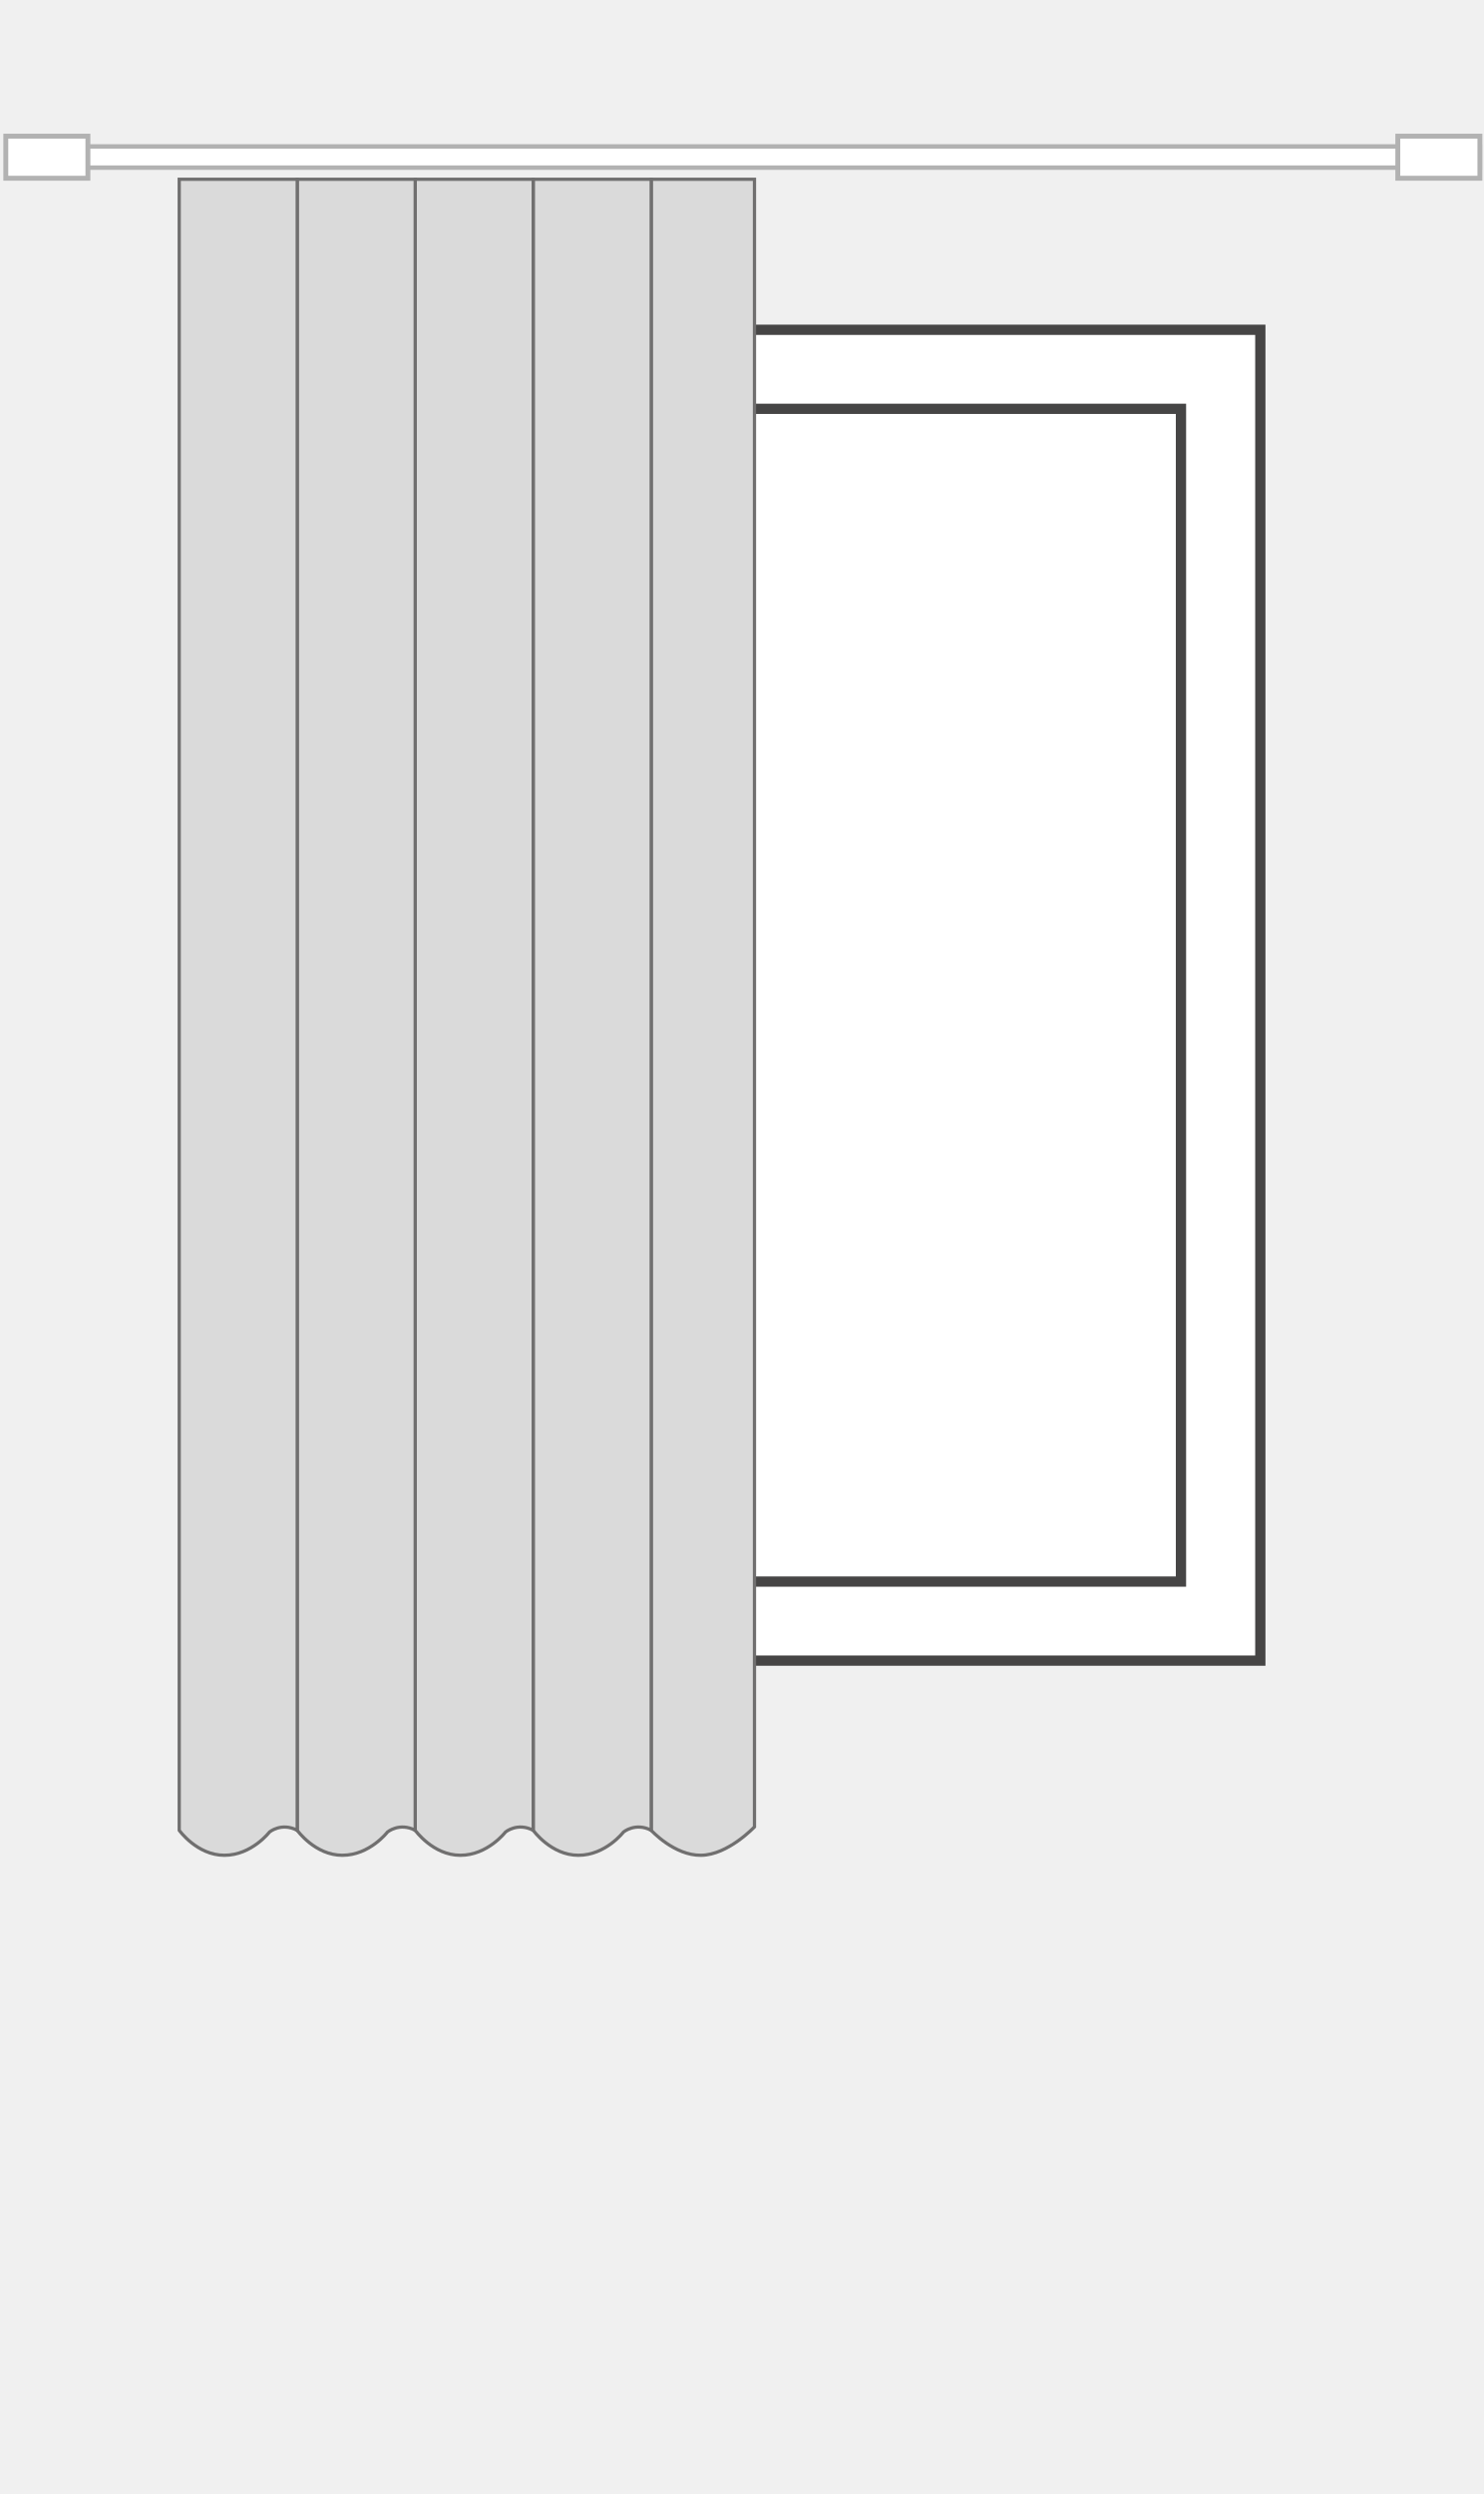
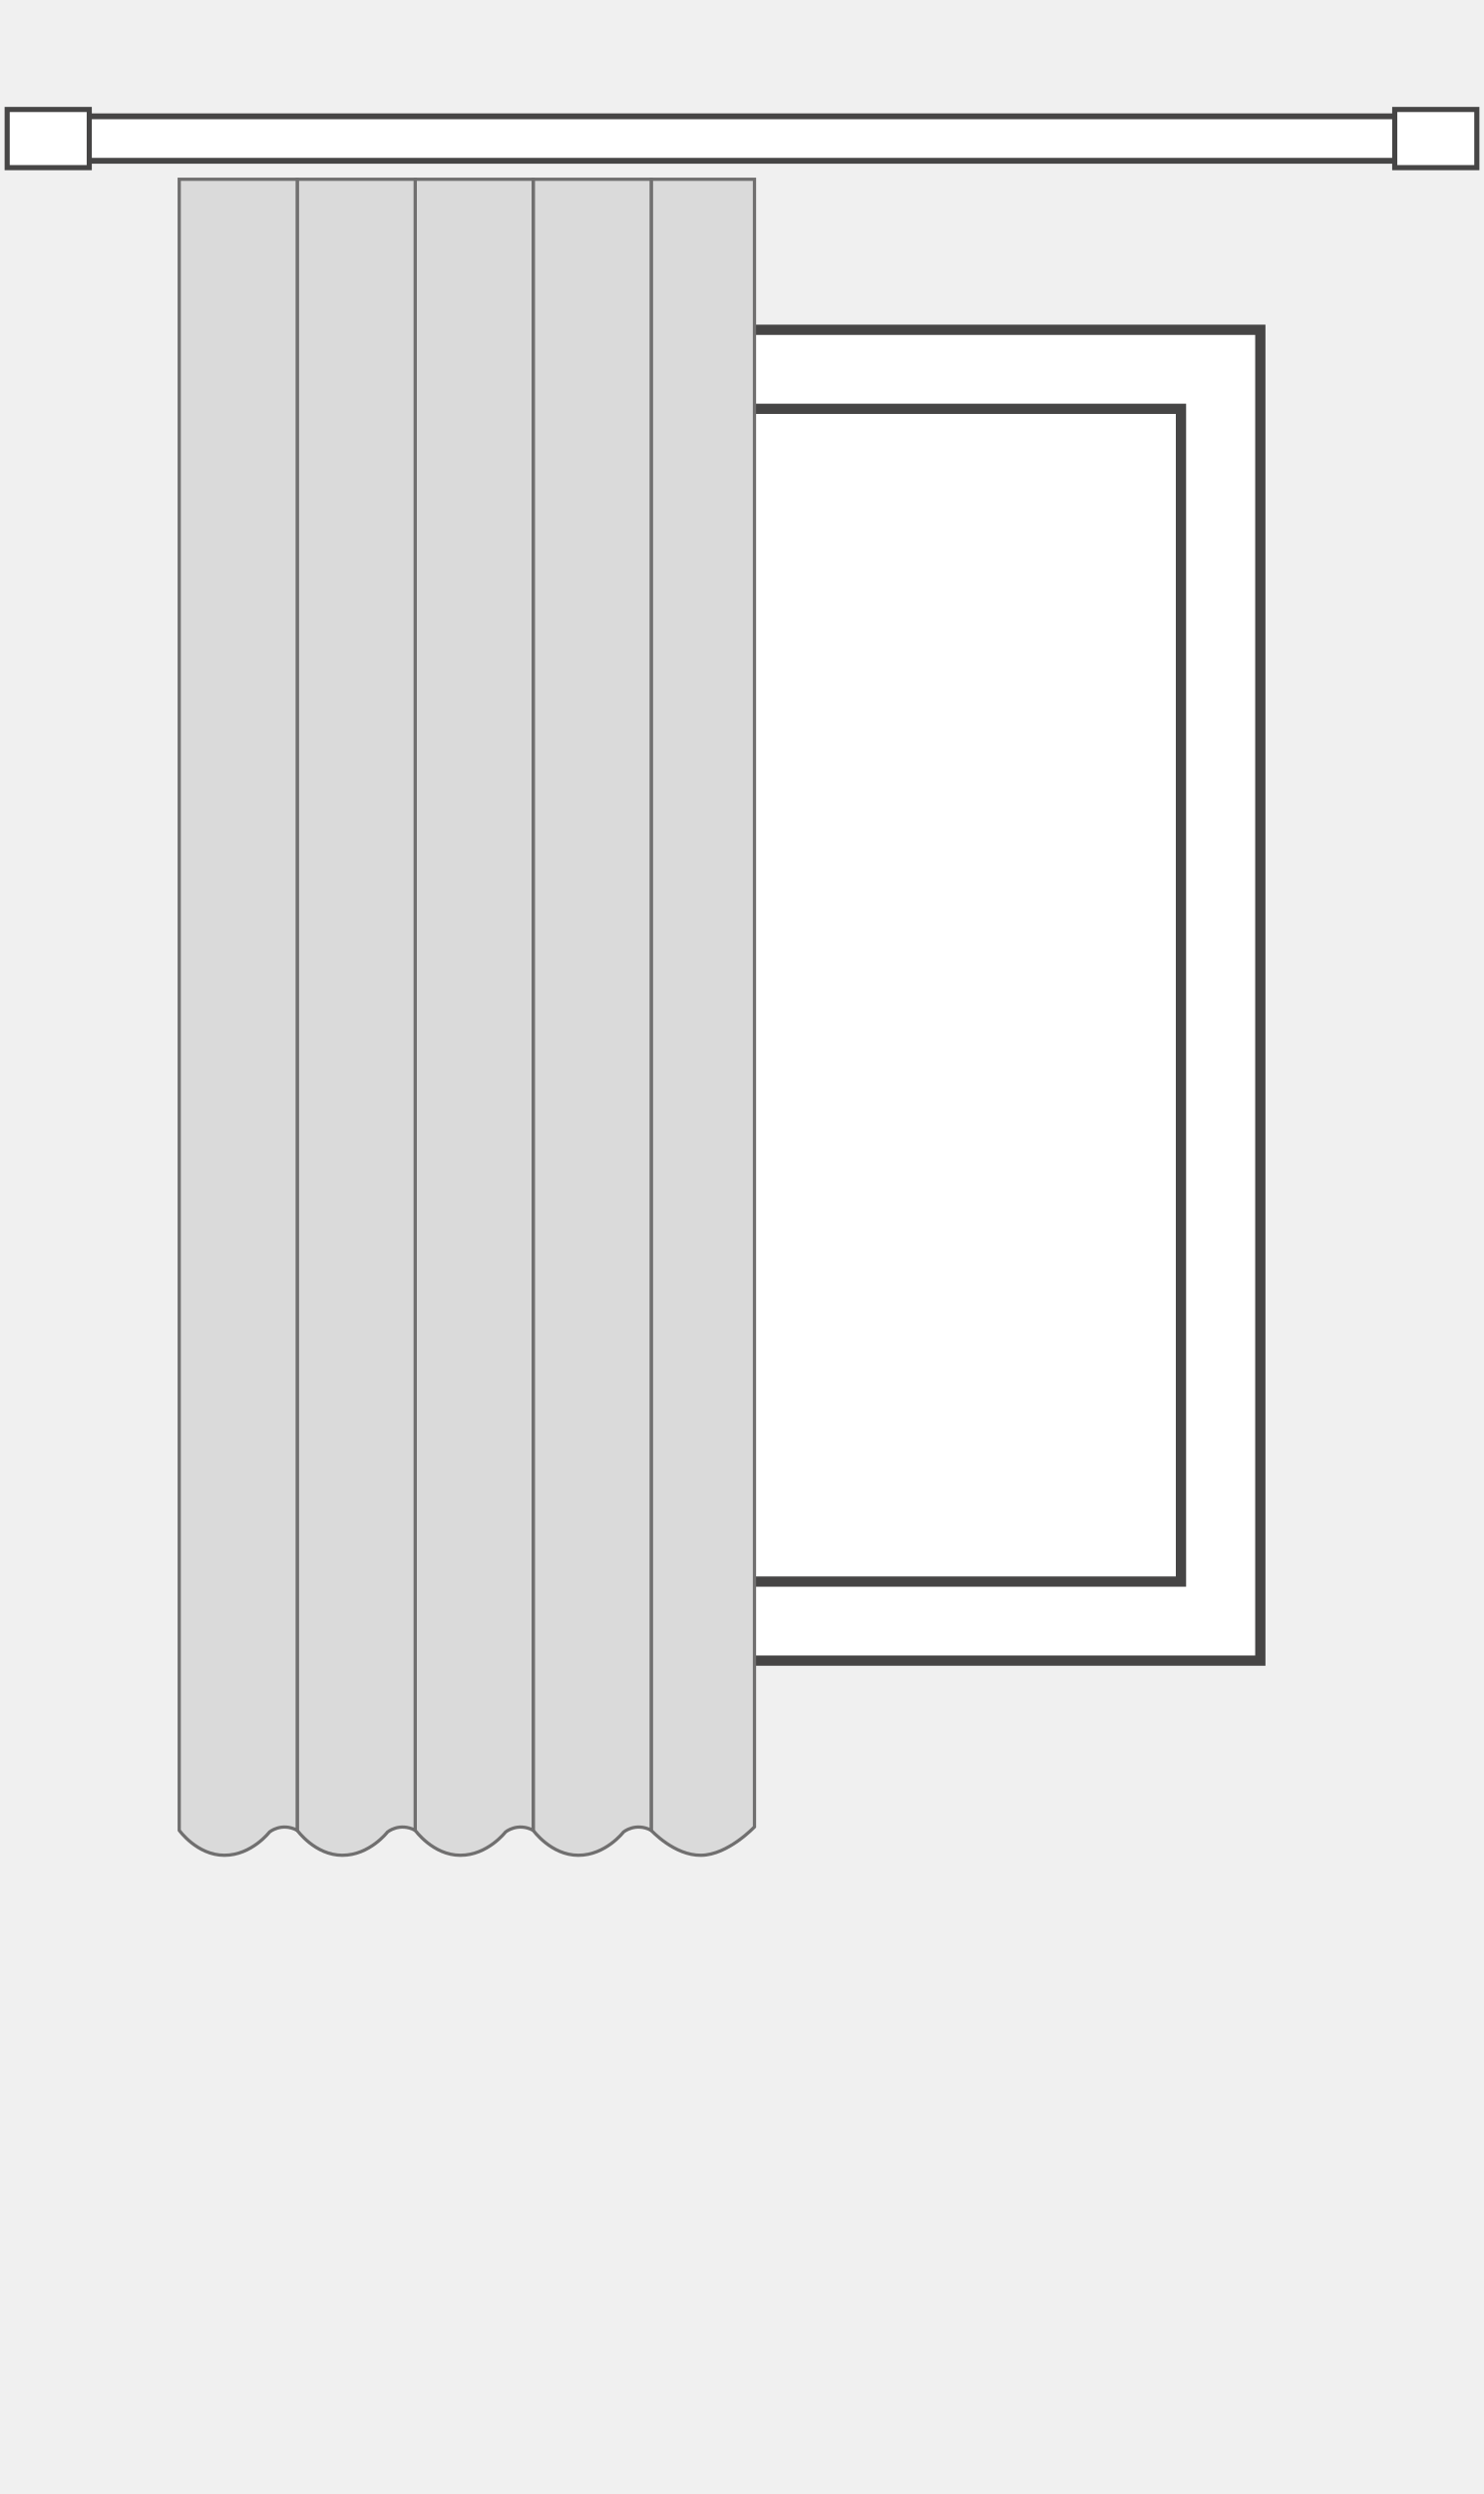
<svg xmlns="http://www.w3.org/2000/svg" version="1.1" id="Layer_1" x="0px" y="0px" width="433.9px" height="729px" viewBox="0 0 433.9 729" enable-background="new 0 0 433.9 729" xml:space="preserve">
  <g>
    <rect x="88.3" y="96.4" fill="#FFFFFF" stroke="#464545" stroke-width="3" width="280.2" height="389" />
    <rect x="111.3" y="119.5" fill="none" stroke="#464545" stroke-width="3" width="234" height="342.8" />
  </g>
-   <g>
-     <rect x="23.9" y="42.8" fill="#FFFFFF" stroke="#B2B2B2" stroke-width="1.291" stroke-miterlimit="10" width="408.8" height="6.2" />
-   </g>
-   <rect x="408.7" y="39.8" fill="#FFFFFF" stroke="#B2B2B2" stroke-width="1.432" stroke-miterlimit="10" width="24" height="12.3" />
-   <rect x="1.7" y="39.8" fill="#FFFFFF" stroke="#B2B2B2" stroke-width="1.432" stroke-miterlimit="10" width="24" height="12.3" />
  <g>
    <path fill="#DADADA" stroke="#706F6F" stroke-width="0.953" stroke-miterlimit="10" d="M220.6,534c0,0-7.7,8.2-15.6,8.3   c-7.9,0.1-14.6-7.3-14.6-7.3V52.4c0,0,4.9,0,15.1,0c10.2,0,15.1,0,15.1,0V534z" />
    <path fill="#DADADA" stroke="#706F6F" stroke-width="0.953" stroke-miterlimit="10" d="M190.4,535c-4.6-2.4-8.1,0.5-8.1,0.5   s-5.2,6.8-13.2,6.8s-13.2-7.3-13.2-7.3V52.4h34.5V535z" />
    <path fill="#DADADA" stroke="#706F6F" stroke-width="0.953" stroke-miterlimit="10" d="M155.9,535c-4.6-2.4-8.1,0.5-8.1,0.5   s-5.2,6.8-13.2,6.8s-13.2-7.3-13.2-7.3V52.4h34.5V535z" />
    <path fill="#DADADA" stroke="#706F6F" stroke-width="0.953" stroke-miterlimit="10" d="M121.4,535c-4.6-2.4-8.1,0.5-8.1,0.5   s-5.2,6.8-13.2,6.8S86.9,535,86.9,535V52.4h34.5V535z" />
    <path fill="#DADADA" stroke="#706F6F" stroke-width="0.953" stroke-miterlimit="10" d="M86.9,535c-4.6-2.4-8.1,0.5-8.1,0.5   s-5.2,6.8-13.2,6.8S52.4,535,52.4,535V52.4h34.5V535z" />
  </g>
+   <g>
+     <rect x="23.9" y="34" fill="#FFFFFF" stroke="#464545" stroke-width="1.704" width="404.4" height="13" />
+   </g>
+   <rect x="407.8" y="32" fill="#FFFFFF" stroke="#464545" stroke-width="1.5" width="24" height="17" />
+   <rect x="2.1" y="32" fill="#FFFFFF" stroke="#464545" stroke-width="1.5" width="24" height="17" />
</svg>
